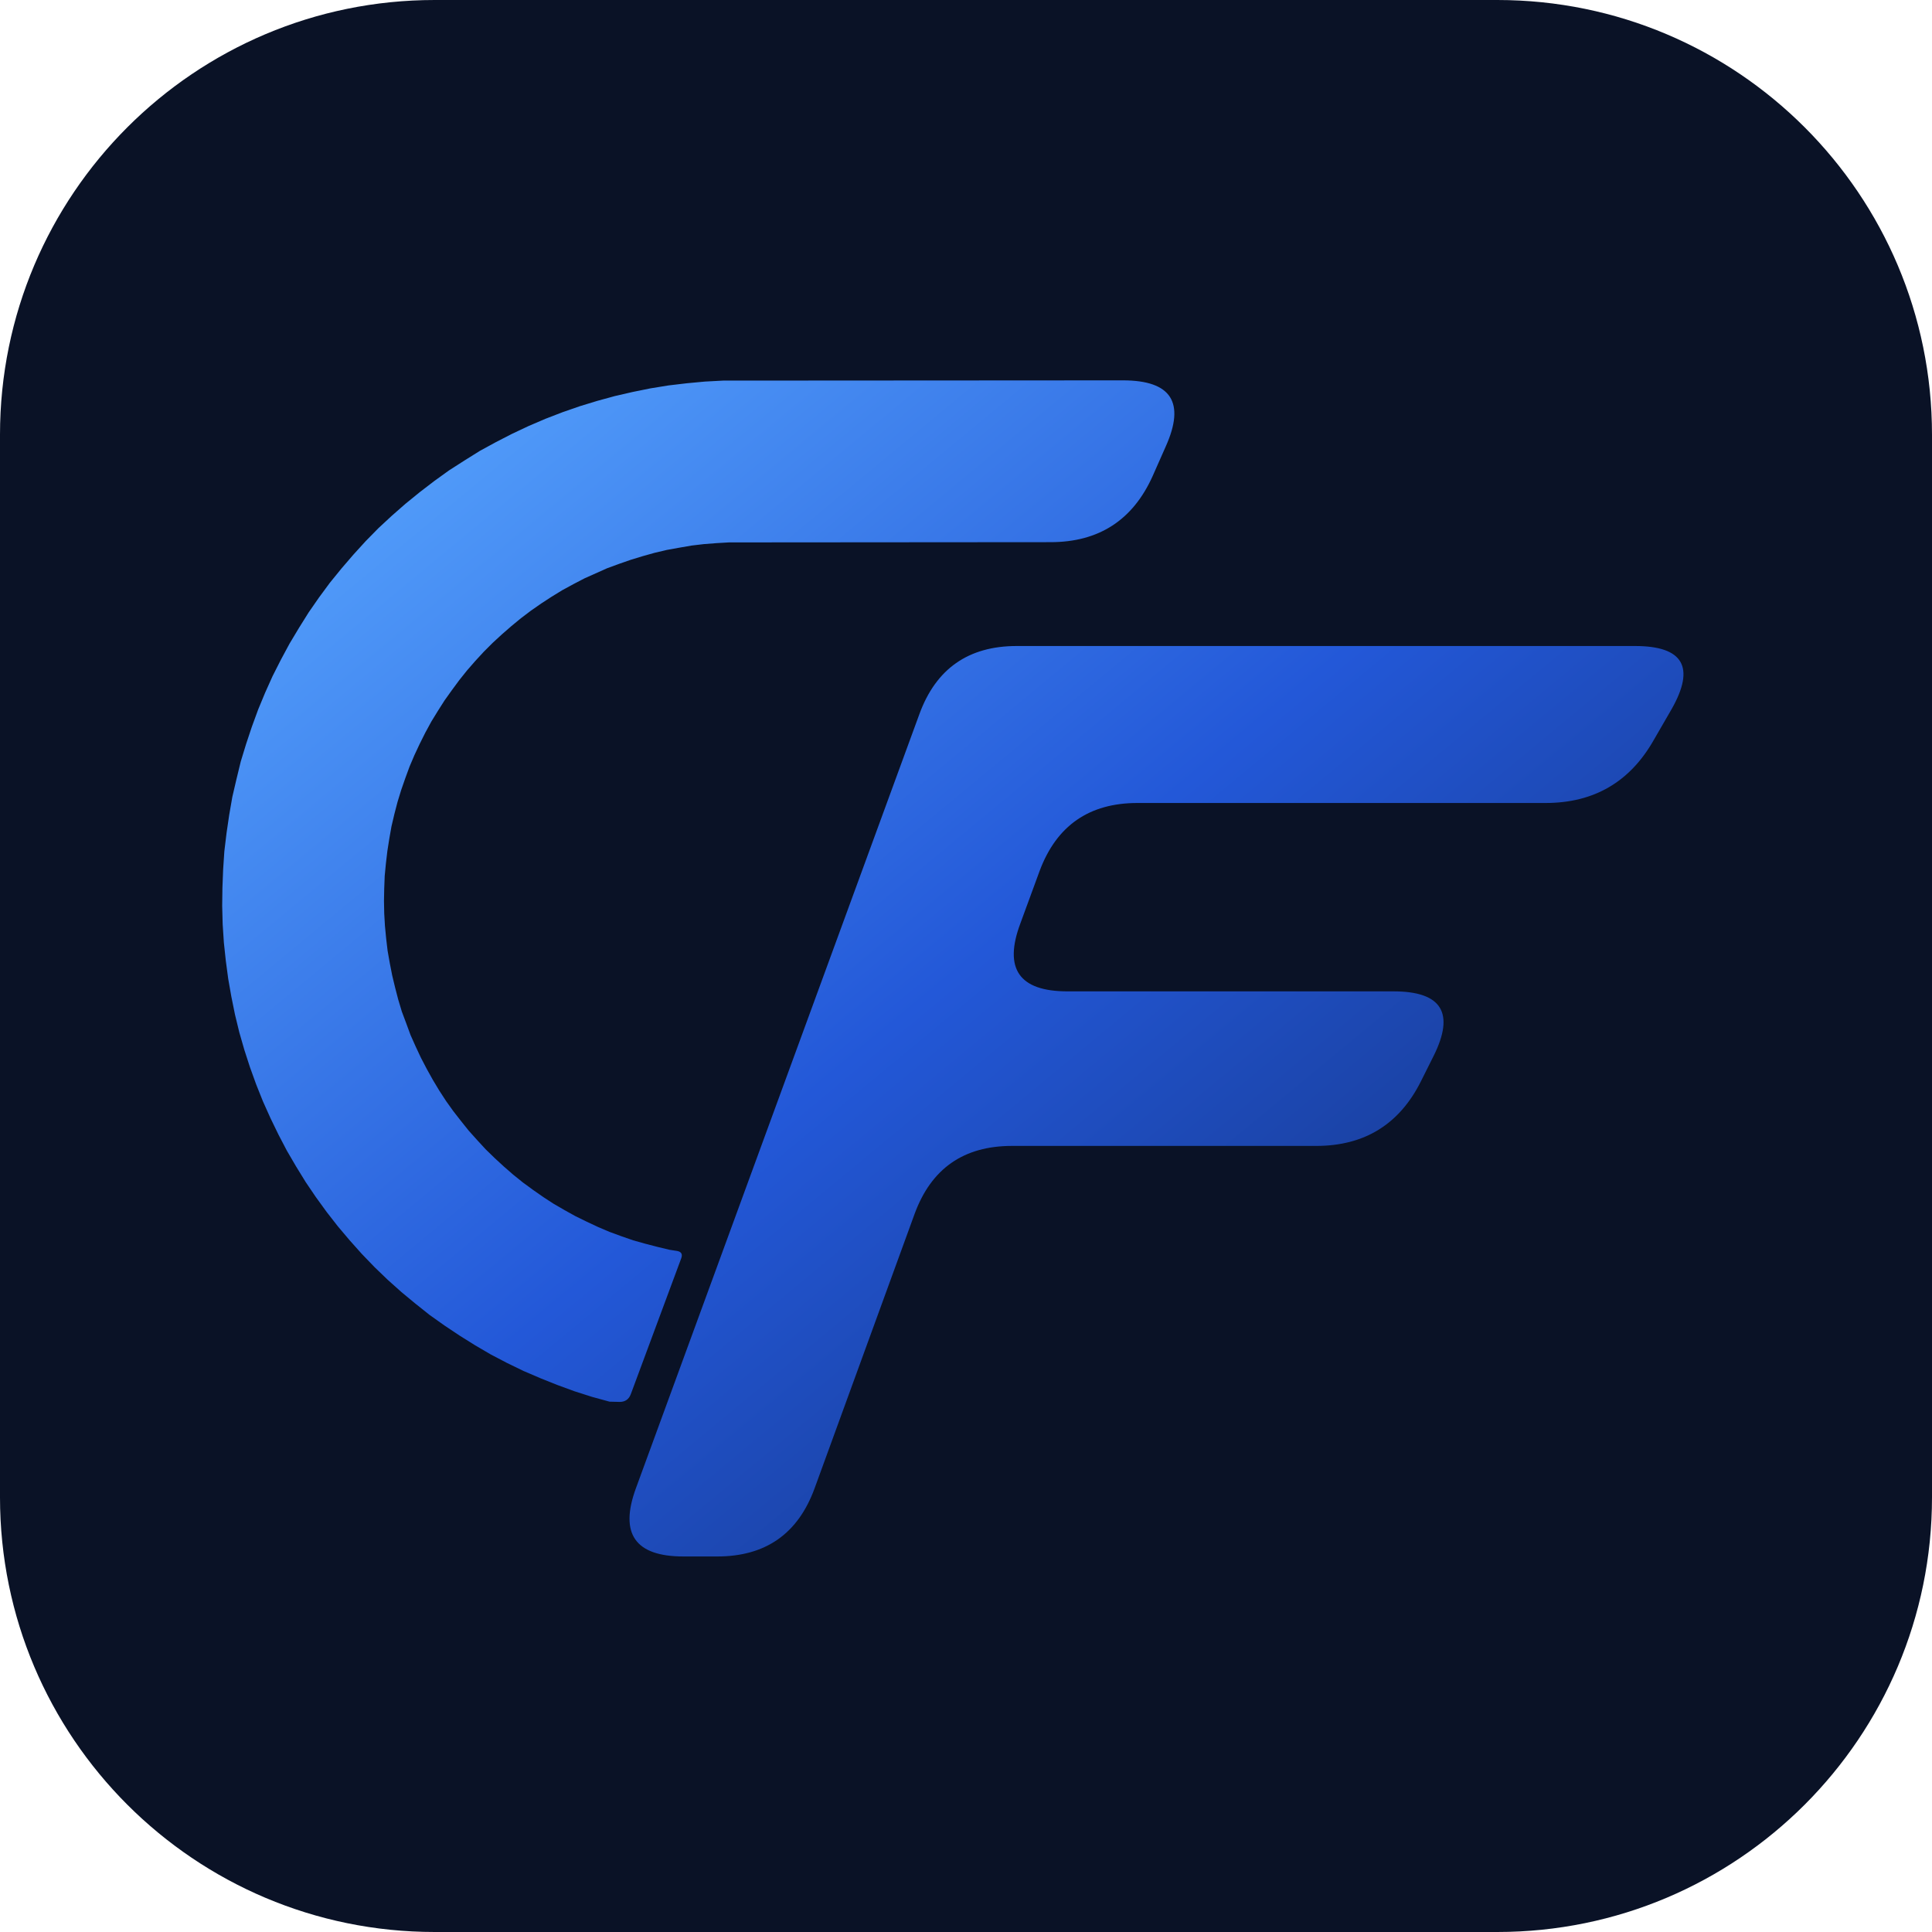
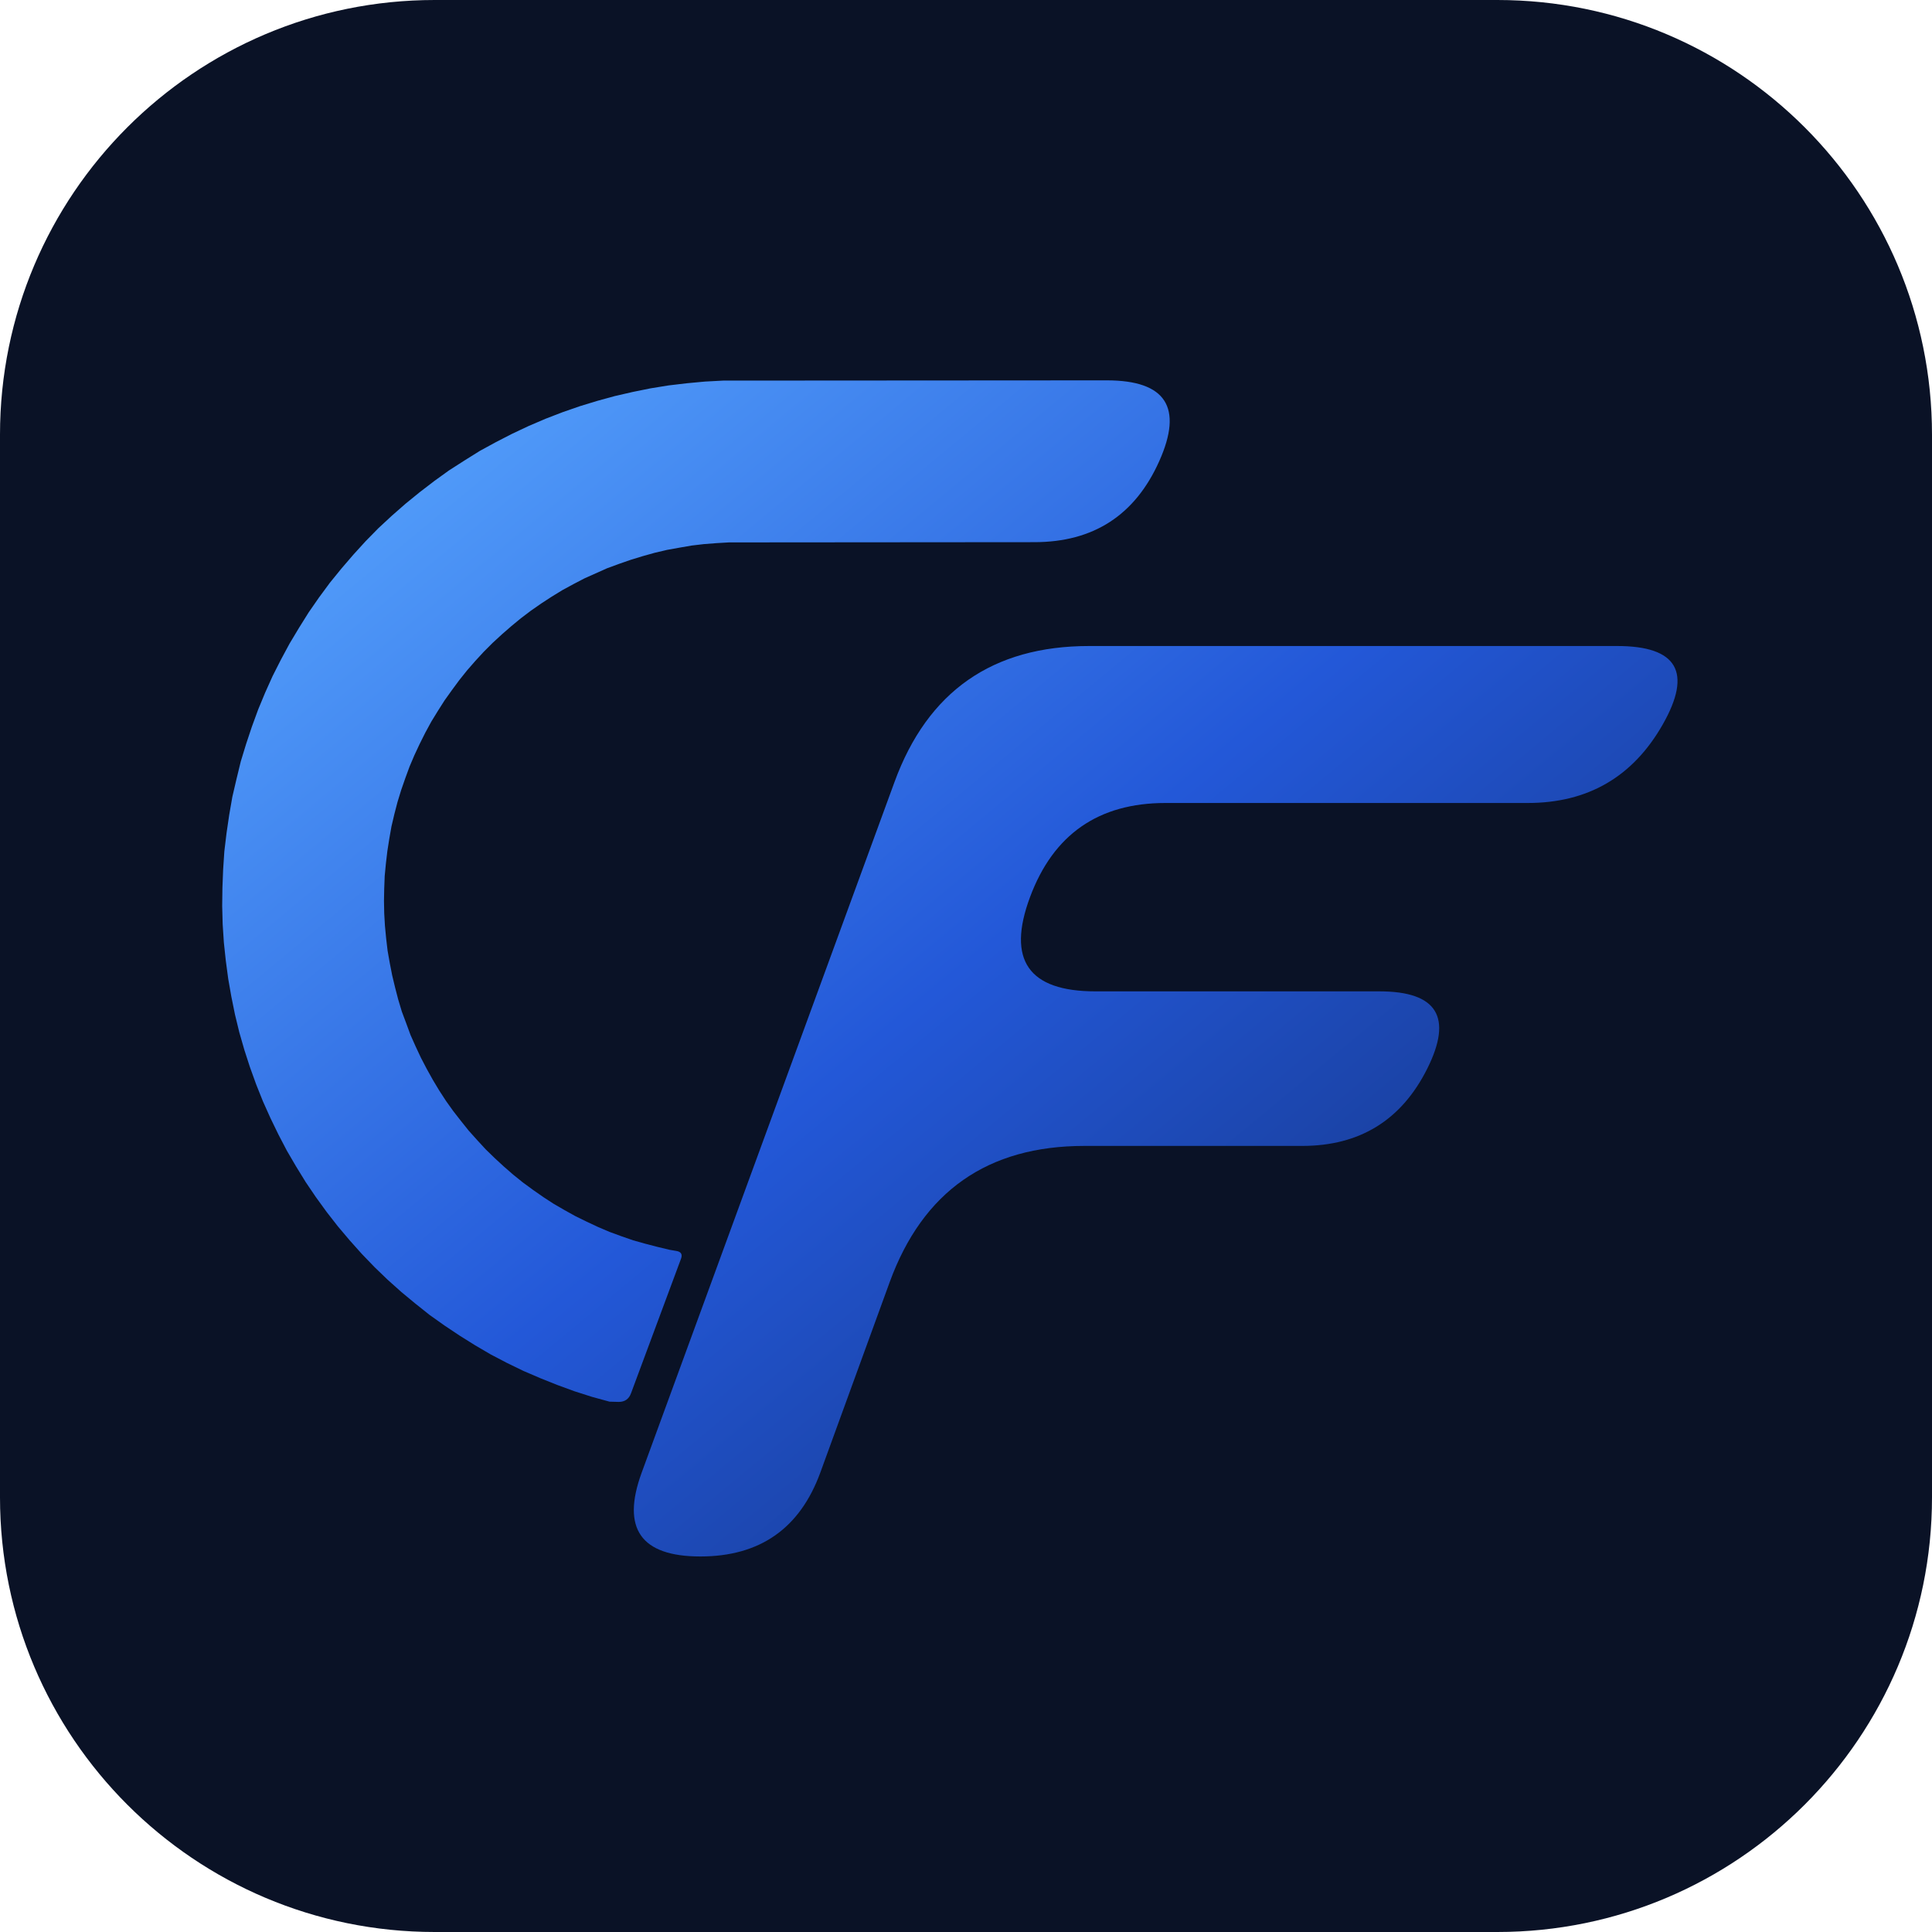
<svg xmlns="http://www.w3.org/2000/svg" width="32" height="32" viewBox="5 -2.5 800 800">
  <defs>
    <linearGradient id="g" gradientUnits="userSpaceOnUse" x1="150" y1="150" x2="560" y2="645">
      <stop offset="0" stop-color="#58A6FF" />
      <stop offset="0.55" stop-color="#2358D8" />
      <stop offset="1" stop-color="#14327F" />
    </linearGradient>
  </defs>
  <rect x="5" y="-2.5" width="800" height="800" rx="180" fill="#0A1226" />
-   <path fill="url(#g)" d="M487.7 182.4Q500 155 470 155L304.4 155.1L296.9 155.5L289.4 156.2L281.8 157.1L274.4 158.3L267 159.8L259.6 161.5L252.3 163.5L245.1 165.7L237.9 168.2L230.9 170.9L223.9 173.9L217.1 177.1L210.3 180.6L203.7 184.2L197.3 188.2L190.9 192.3L184.8 196.7L178.8 201.3L172.9 206.1L167.2 211.1L161.7 216.2L156.4 221.6L151.3 227.2L146.4 232.9L141.6 238.8L137.1 244.9L132.8 251.1L128.8 257.5L124.9 264L121.3 270.7L117.9 277.4L114.8 284.3L111.9 291.3L109.3 298.4L106.9 305.6L104.7 312.8L102.9 320.2L101.2 327.5L99.9 335L98.8 342.5L97.9 350L97.4 357.5L97.1 365.1L97 372.6L97.2 380.2L97.7 387.8L98.5 395.3L99.5 402.8L100.8 410.2L102.3 417.6L104.1 425L106.2 432.3L108.5 439.4L111.1 446.6L113.9 453.6L117 460.5L120.3 467.3L123.8 474L127.6 480.5L131.6 487L135.8 493.2L140.3 499.4L144.9 505.3L149.8 511.1L154.8 516.7L160.1 522.2L165.5 527.4L171.2 532.5L177 537.3L182.9 542L189.1 546.4L195.4 550.6L201.8 554.6L208.3 558.4L215 561.9L221.8 565.2L228.8 568.2L235.8 571L242.9 573.6L250.1 575.9L257.4 577.9L261.6 578Q265 578 266.2 574.8L287.1 518.5Q288 516 285.4 515.5L282.2 515L277.2 513.8L272.2 512.5L267.2 511.1L262.3 509.4L257.4 507.6L252.7 505.6L248 503.4L243.3 501.1L238.8 498.6L234.3 496L230 493.2L225.7 490.2L221.6 487.2L217.5 483.9L213.6 480.5L209.8 477L206.1 473.4L202.6 469.6L199.1 465.7L195.9 461.7L192.7 457.6L189.7 453.4L186.9 449.1L184.2 444.6L181.7 440.1L179.3 435.5L177.1 430.8L175 426.1L173.2 421.2L171.4 416.4L169.9 411.4L168.6 406.4L167.4 401.4L166.4 396.3L165.5 391.2L164.9 386.1L164.4 380.9L164.1 375.7L164 370.5L164.1 365.4L164.3 360.2L164.8 355L165.4 349.9L166.2 344.8L167.1 339.7L168.3 334.6L169.6 329.6L171.1 324.7L172.8 319.8L174.6 314.9L176.6 310.2L178.8 305.5L181.1 300.9L183.6 296.3L186.3 291.9L189.1 287.5L192.1 283.3L195.2 279.1L198.4 275.1L201.8 271.2L205.3 267.4L209 263.7L212.8 260.2L216.7 256.8L220.7 253.5L224.8 250.4L229.1 247.4L233.4 244.6L237.8 241.9L242.4 239.4L247 237L251.7 234.9L256.4 232.8L261.3 231L266.2 229.3L271.1 227.8L276.1 226.4L281.2 225.2L286.2 224.3L291.4 223.4L296.5 222.8L301.7 222.4L306.8 222.1L440 222Q470 222 482.3 194.6Z" />
-   <path fill="url(#g)" d="M268.3 613.8Q258 642 288 642L302 642Q332 642 342.3 613.8L383.7 500.2Q394 472 424 472L550 472Q580 472 593.4 445.2L598.6 434.8Q612 408 582 408L447 408Q417 408 427.5 379.9L435.5 358.1Q446 330 476 330L645 330Q675 330 689.8 303.9L697.2 291.1Q712 265 682 265L426 265Q396 265 385.7 293.2Z" />
+   <path fill="url(#g)" d="M485 188.5Q500 155 463.3 155L304.4 155.1L296.9 155.5L289.4 156.2L281.8 157.1L274.4 158.3L267 159.8L259.6 161.5L252.3 163.5L245.1 165.7L237.9 168.2L230.9 170.9L223.9 173.9L217.1 177.1L210.3 180.6L203.7 184.2L197.3 188.2L190.9 192.3L184.8 196.7L178.8 201.3L172.9 206.1L167.2 211.1L161.7 216.2L156.4 221.6L151.3 227.2L146.4 232.9L141.6 238.8L137.1 244.9L132.8 251.1L128.8 257.5L124.9 264L121.3 270.7L117.9 277.4L114.8 284.3L111.9 291.3L109.3 298.4L106.9 305.6L104.7 312.8L102.9 320.2L101.2 327.5L99.9 335L98.8 342.5L97.9 350L97.4 357.5L97.1 365.1L97 372.6L97.2 380.2L97.7 387.8L98.5 395.3L99.5 402.8L100.8 410.2L102.3 417.6L104.1 425L106.2 432.3L108.5 439.4L111.1 446.6L113.9 453.6L117 460.5L120.3 467.3L123.8 474L127.6 480.5L131.6 487L135.8 493.2L140.3 499.4L144.9 505.3L149.8 511.1L154.8 516.7L160.1 522.2L165.5 527.4L171.2 532.5L177 537.3L182.9 542L189.1 546.4L195.4 550.6L201.8 554.6L208.3 558.4L215 561.9L221.8 565.2L228.8 568.2L235.8 571L242.9 573.6L250.1 575.9L257.4 577.9L261.2 578Q265 578 266.3 574.4L287 518.7Q288 516 285.1 515.5L282.2 515L277.2 513.8L272.2 512.5L267.2 511.1L262.3 509.4L257.4 507.6L252.7 505.6L248 503.4L243.3 501.1L238.8 498.6L234.3 496L230 493.2L225.7 490.2L221.6 487.2L217.5 483.9L213.6 480.5L209.8 477L206.1 473.4L202.6 469.6L199.1 465.7L195.9 461.7L192.7 457.6L189.7 453.4L186.9 449.1L184.2 444.6L181.7 440.1L179.3 435.5L177.1 430.8L175 426.1L173.2 421.2L171.4 416.4L169.9 411.4L168.6 406.4L167.4 401.4L166.4 396.3L165.5 391.2L164.9 386.1L164.4 380.9L164.1 375.7L164 370.5L164.1 365.4L164.3 360.2L164.8 355L165.4 349.9L166.2 344.8L167.1 339.7L168.3 334.6L169.6 329.6L171.1 324.7L172.8 319.8L174.6 314.9L176.6 310.2L178.8 305.5L181.1 300.9L183.6 296.3L186.3 291.9L189.1 287.5L192.1 283.3L195.2 279.1L198.4 275.1L201.8 271.2L205.3 267.4L209 263.7L212.8 260.2L216.7 256.8L220.7 253.5L224.8 250.4L229.1 247.4L233.4 244.6L237.8 241.9L242.4 239.4L247 237L251.7 234.9L256.4 232.8L261.3 231L266.2 229.3L271.1 227.8L276.1 226.4L281.2 225.2L286.2 224.3L291.4 223.4L296.5 222.8L301.7 222.4L306.8 222.1L433.3 222Q470 222 485 188.5Z" />
+   <path fill="url(#g)" d="M270.7 607.3Q258 642 295 642L295 642Q332 642 344.7 607.2L373.4 528.4Q394 472 454 472L544.2 472Q580 472 596 440L596 440Q612 408 576.2 408L458.6 408Q417 408 431.5 369L431.5 369Q446 330 487.6 330L637.6 330Q675 330 693.5 297.5L693.5 297.5Q712 265 674.6 265L456 265Q396 265 375.4 321.3Z" />
</svg>
